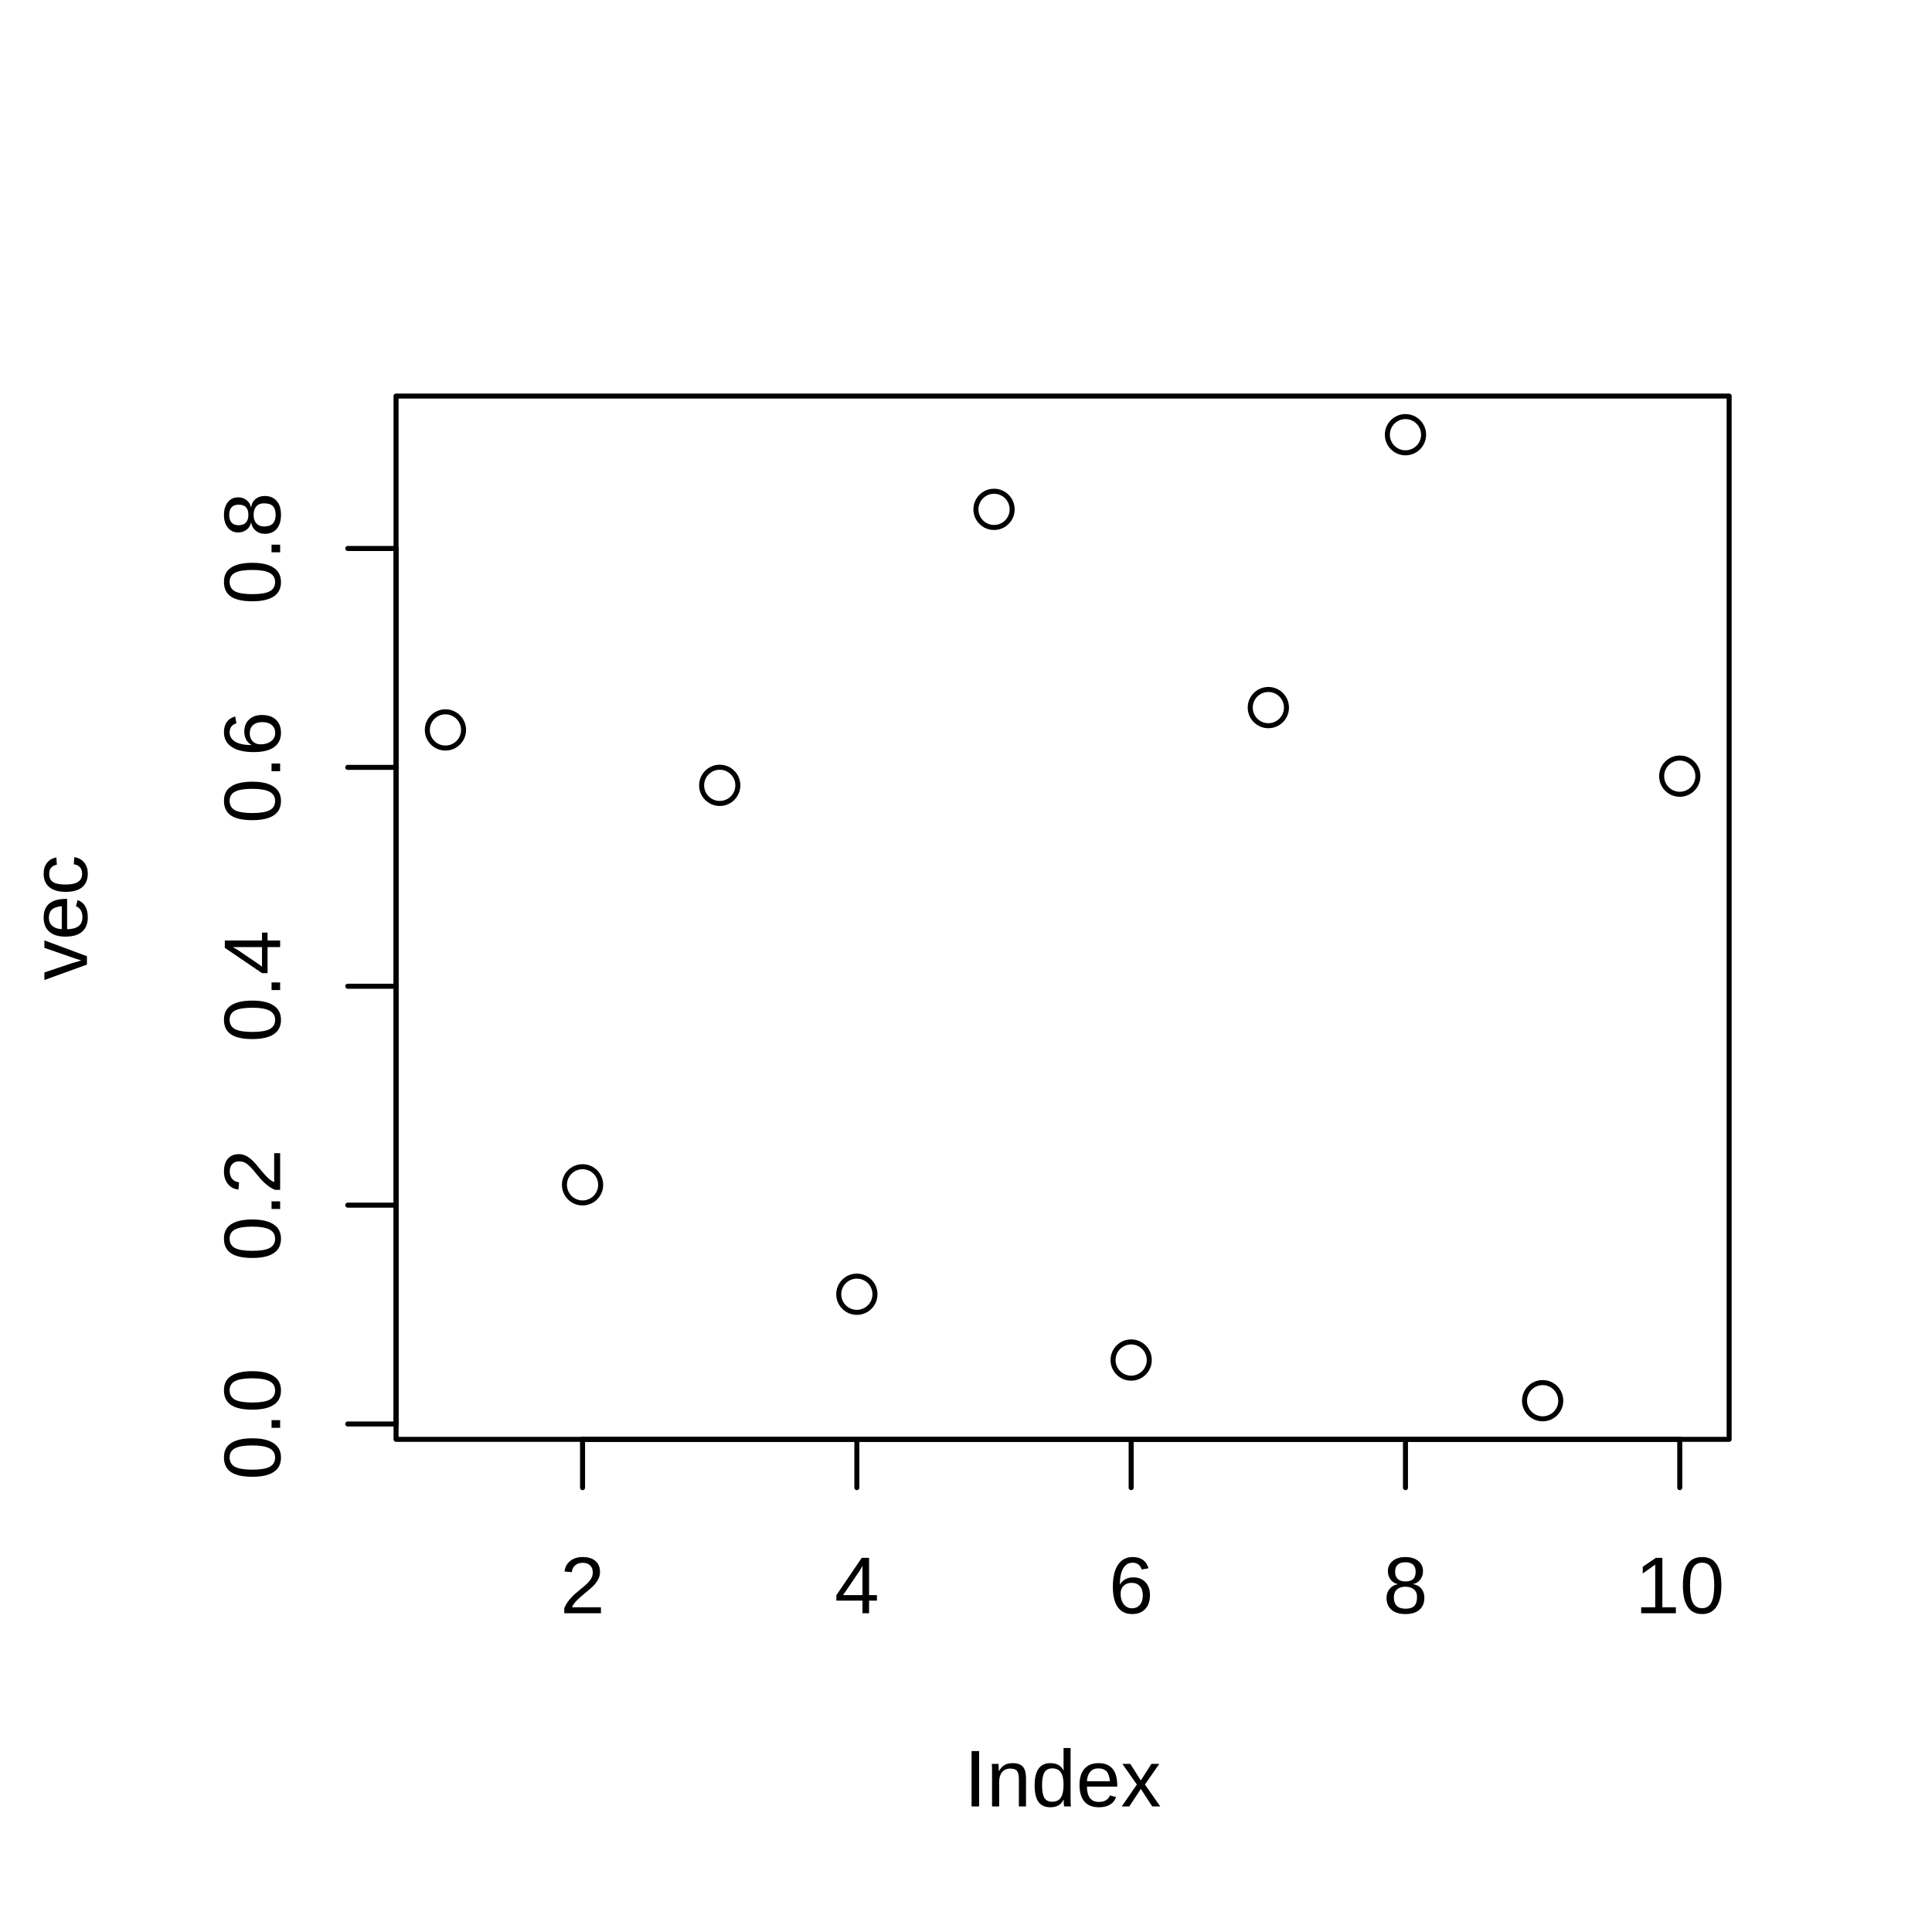
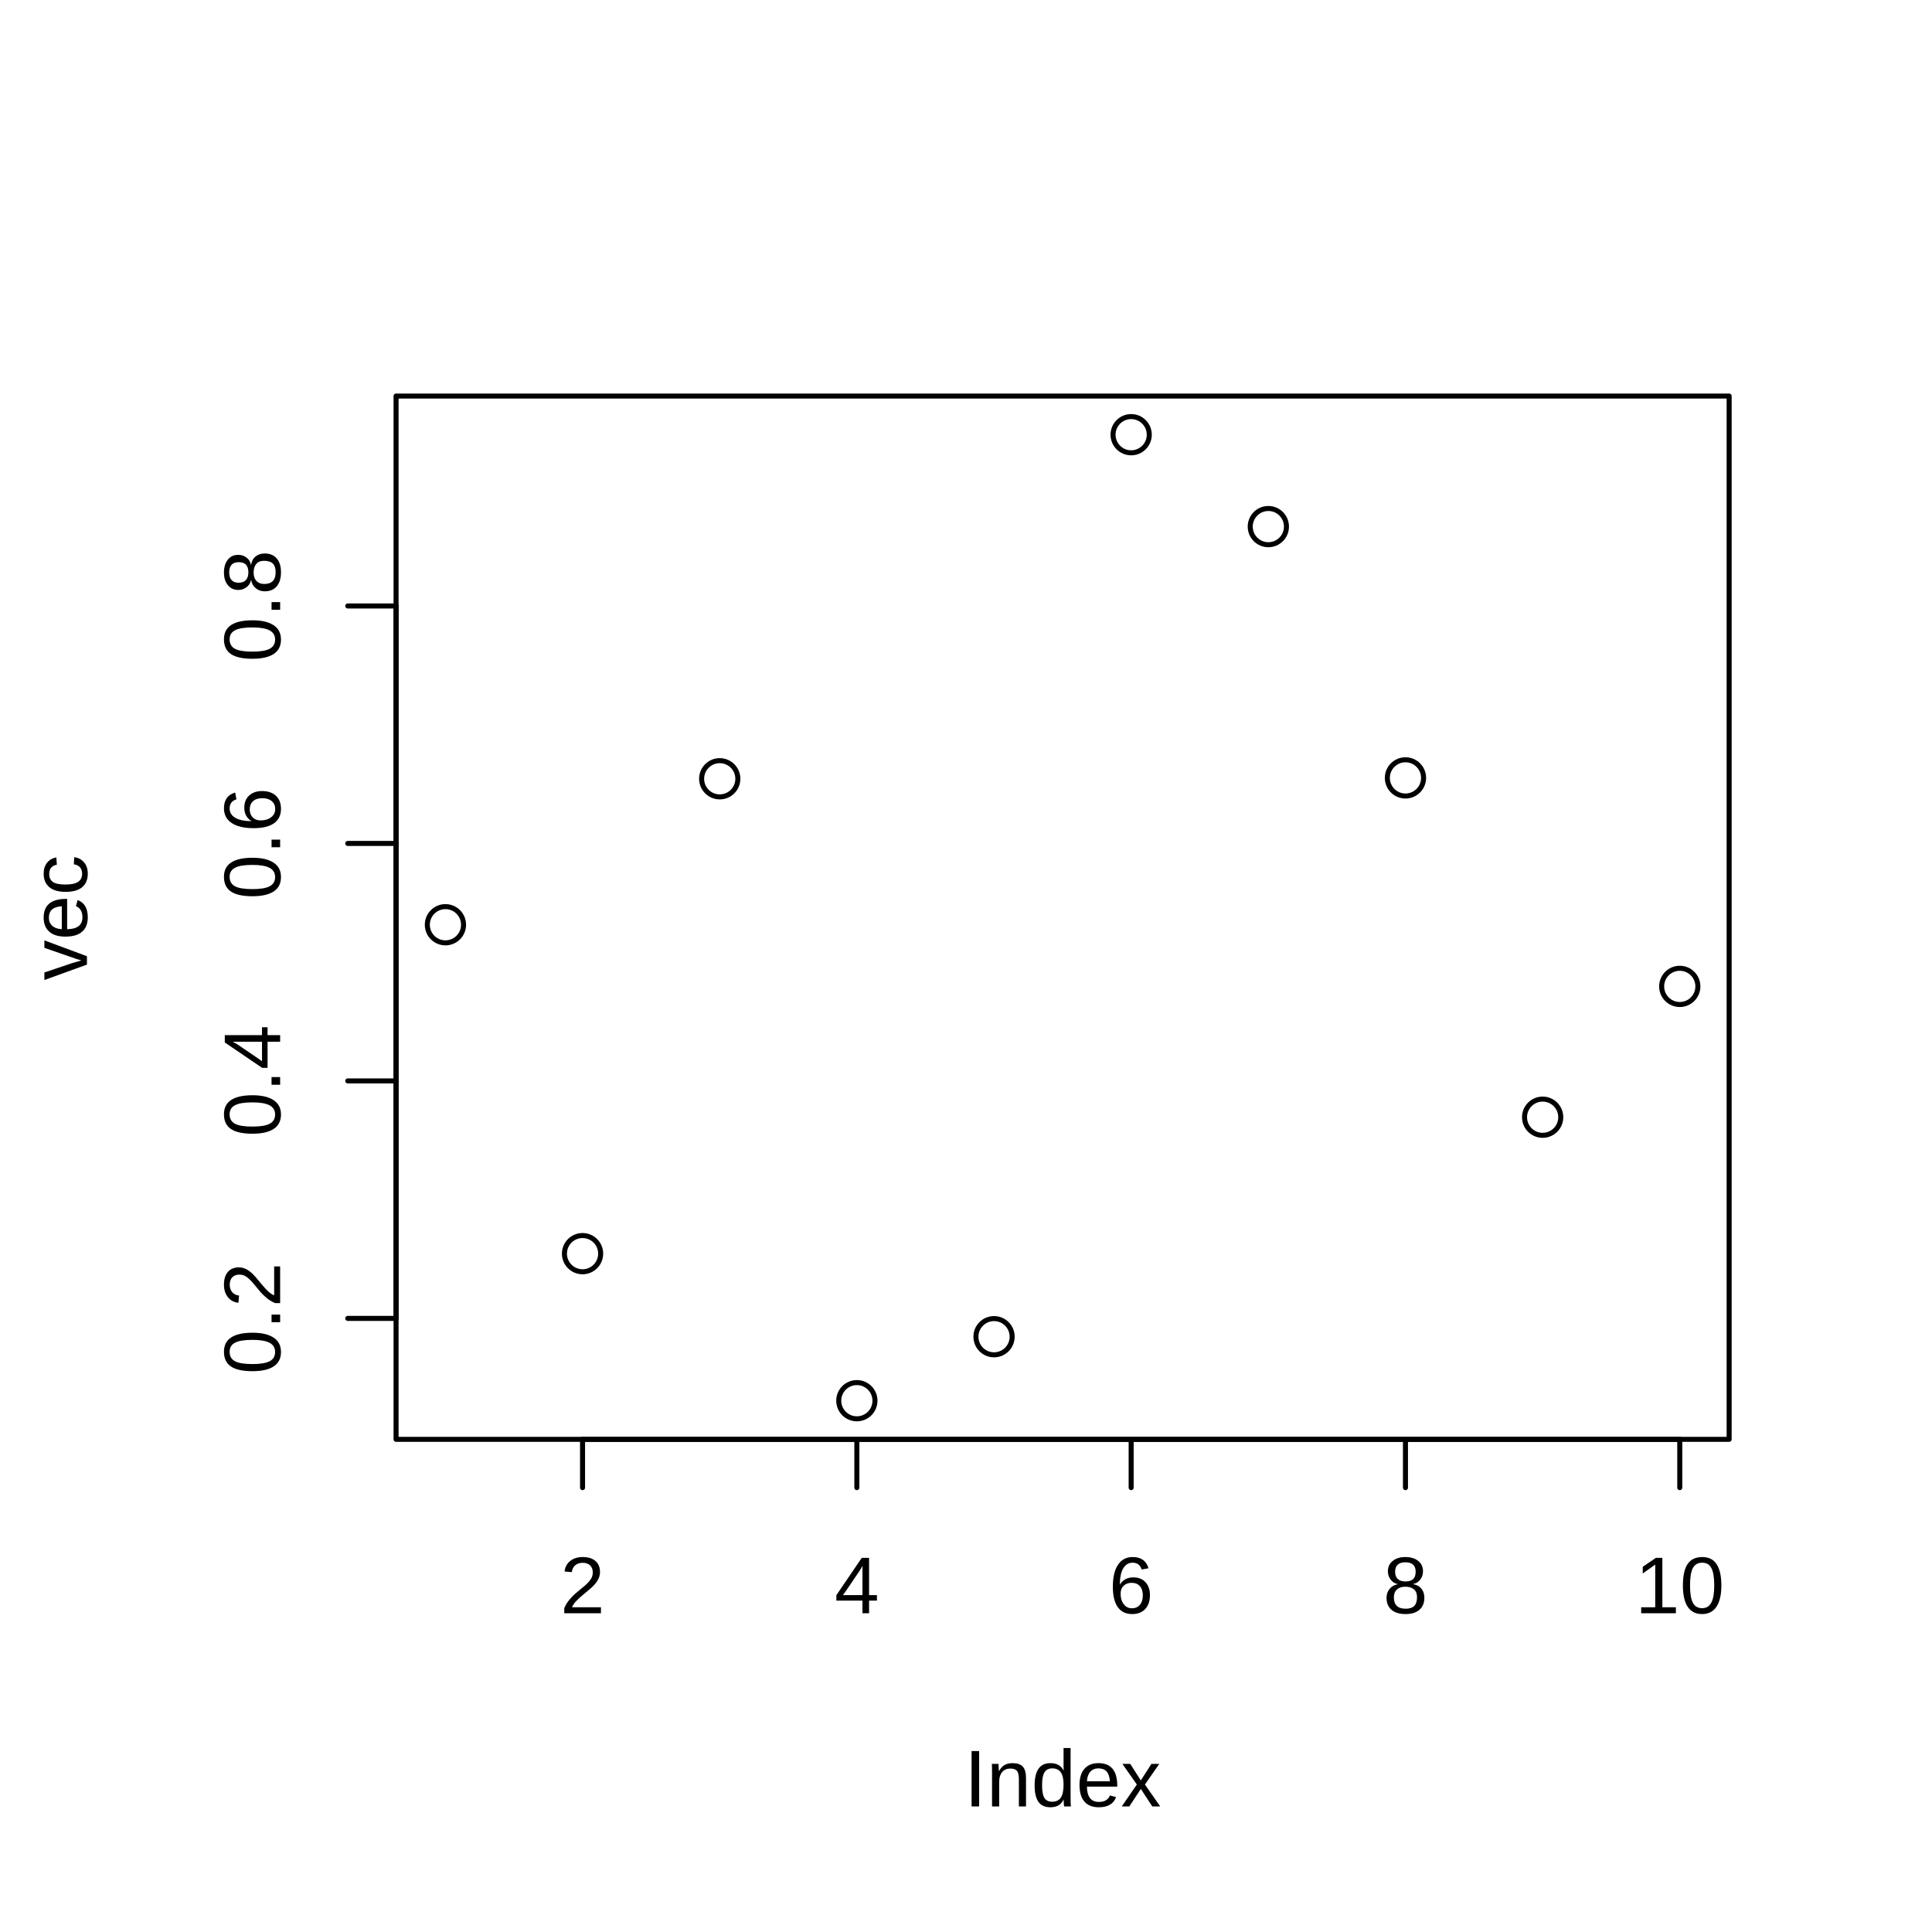
<svg xmlns="http://www.w3.org/2000/svg" class="svglite" width="288.00pt" height="288.00pt" viewBox="0 0 288.00 288.00">
  <defs>
    <style type="text/css">
    .svglite line, .svglite polyline, .svglite polygon, .svglite path, .svglite rect, .svglite circle {
      fill: none;
      stroke: #000000;
      stroke-linecap: round;
      stroke-linejoin: round;
      stroke-miterlimit: 10.00;
    }
    .svglite text {
      white-space: pre;
    }
  </style>
  </defs>
  <rect width="100%" height="100%" style="stroke: none; fill: #FFFFFF;" />
  <defs>
    <clipPath id="cpMC4wMHwyODguMDB8MC4wMHwyODguMDA=">
      <rect x="0.00" y="0.00" width="288.00" height="288.00" />
    </clipPath>
  </defs>
  <g clip-path="url(#cpMC4wMHwyODguMDB8MC4wMHwyODguMDA=)">
</g>
  <defs>
    <clipPath id="cpNTkuMDR8MjU3Ljc2fDU5LjA0fDIxNC41Ng==">
      <rect x="59.04" y="59.04" width="198.72" height="155.52" />
    </clipPath>
  </defs>
  <g clip-path="url(#cpNTkuMDR8MjU3Ljc2fDU5LjA0fDIxNC41Ng==)">
-     <circle cx="66.40" cy="108.81" r="2.70" style="stroke-width: 0.75;" />
-     <circle cx="86.84" cy="176.62" r="2.70" style="stroke-width: 0.75;" />
-     <circle cx="107.29" cy="117.07" r="2.70" style="stroke-width: 0.75;" />
-     <circle cx="127.73" cy="192.93" r="2.70" style="stroke-width: 0.75;" />
-     <circle cx="148.18" cy="75.93" r="2.70" style="stroke-width: 0.75;" />
-     <circle cx="168.62" cy="202.74" r="2.70" style="stroke-width: 0.75;" />
-     <circle cx="189.07" cy="105.48" r="2.70" style="stroke-width: 0.75;" />
-     <circle cx="209.51" cy="64.80" r="2.70" style="stroke-width: 0.75;" />
-     <circle cx="229.96" cy="208.80" r="2.70" style="stroke-width: 0.75;" />
-     <circle cx="250.40" cy="115.70" r="2.70" style="stroke-width: 0.75;" />
+     <circle cx="66.40" cy="137.85" r="2.70" style="stroke-width: 0.75;" />
+     <circle cx="86.84" cy="186.88" r="2.70" style="stroke-width: 0.75;" />
+     <circle cx="107.29" cy="116.09" r="2.70" style="stroke-width: 0.75;" />
+     <circle cx="127.73" cy="208.80" r="2.70" style="stroke-width: 0.75;" />
+     <circle cx="148.18" cy="199.26" r="2.70" style="stroke-width: 0.75;" />
+     <circle cx="168.62" cy="64.80" r="2.70" style="stroke-width: 0.75;" />
+     <circle cx="189.07" cy="78.50" r="2.70" style="stroke-width: 0.75;" />
+     <circle cx="209.51" cy="115.96" r="2.70" style="stroke-width: 0.75;" />
+     <circle cx="229.96" cy="166.54" r="2.70" style="stroke-width: 0.75;" />
+     <circle cx="250.40" cy="147.04" r="2.70" style="stroke-width: 0.75;" />
  </g>
  <g clip-path="url(#cpMC4wMHwyODguMDB8MC4wMHwyODguMDA=)">
    <line x1="86.84" y1="214.56" x2="250.40" y2="214.56" style="stroke-width: 0.75;" />
    <line x1="86.84" y1="214.56" x2="86.84" y2="221.76" style="stroke-width: 0.75;" />
    <line x1="127.73" y1="214.56" x2="127.73" y2="221.76" style="stroke-width: 0.75;" />
    <line x1="168.62" y1="214.56" x2="168.62" y2="221.76" style="stroke-width: 0.75;" />
    <line x1="209.51" y1="214.56" x2="209.51" y2="221.76" style="stroke-width: 0.75;" />
    <line x1="250.40" y1="214.56" x2="250.40" y2="221.76" style="stroke-width: 0.75;" />
    <text x="86.84" y="240.48" text-anchor="middle" style="font-size: 12.00px; font-family: &quot;Arimo&quot;;" textLength="7.64px" lengthAdjust="spacingAndGlyphs">2</text>
    <text x="127.73" y="240.48" text-anchor="middle" style="font-size: 12.00px; font-family: &quot;Arimo&quot;;" textLength="7.64px" lengthAdjust="spacingAndGlyphs">4</text>
    <text x="168.62" y="240.48" text-anchor="middle" style="font-size: 12.00px; font-family: &quot;Arimo&quot;;" textLength="7.64px" lengthAdjust="spacingAndGlyphs">6</text>
    <text x="209.51" y="240.48" text-anchor="middle" style="font-size: 12.00px; font-family: &quot;Arimo&quot;;" textLength="7.64px" lengthAdjust="spacingAndGlyphs">8</text>
    <text x="250.40" y="240.48" text-anchor="middle" style="font-size: 12.00px; font-family: &quot;Arimo&quot;;" textLength="15.28px" lengthAdjust="spacingAndGlyphs">10</text>
-     <line x1="59.04" y1="212.27" x2="59.04" y2="81.76" style="stroke-width: 0.75;" />
-     <line x1="59.04" y1="212.27" x2="51.84" y2="212.27" style="stroke-width: 0.75;" />
-     <line x1="59.04" y1="179.65" x2="51.84" y2="179.65" style="stroke-width: 0.75;" />
-     <line x1="59.04" y1="147.02" x2="51.84" y2="147.02" style="stroke-width: 0.75;" />
-     <line x1="59.04" y1="114.39" x2="51.84" y2="114.39" style="stroke-width: 0.75;" />
-     <line x1="59.04" y1="81.76" x2="51.84" y2="81.76" style="stroke-width: 0.75;" />
-     <text transform="translate(41.76,212.27) rotate(-90)" text-anchor="middle" style="font-size: 12.00px; font-family: &quot;Arimo&quot;;" textLength="19.09px" lengthAdjust="spacingAndGlyphs">0.0</text>
-     <text transform="translate(41.76,179.65) rotate(-90)" text-anchor="middle" style="font-size: 12.00px; font-family: &quot;Arimo&quot;;" textLength="19.09px" lengthAdjust="spacingAndGlyphs">0.2</text>
-     <text transform="translate(41.76,147.02) rotate(-90)" text-anchor="middle" style="font-size: 12.00px; font-family: &quot;Arimo&quot;;" textLength="19.09px" lengthAdjust="spacingAndGlyphs">0.4</text>
-     <text transform="translate(41.76,114.39) rotate(-90)" text-anchor="middle" style="font-size: 12.00px; font-family: &quot;Arimo&quot;;" textLength="19.09px" lengthAdjust="spacingAndGlyphs">0.6</text>
-     <text transform="translate(41.76,81.76) rotate(-90)" text-anchor="middle" style="font-size: 12.00px; font-family: &quot;Arimo&quot;;" textLength="19.09px" lengthAdjust="spacingAndGlyphs">0.8</text>
+     <line x1="59.04" y1="196.53" x2="59.04" y2="90.33" style="stroke-width: 0.75;" />
+     <line x1="59.04" y1="196.53" x2="51.84" y2="196.53" style="stroke-width: 0.75;" />
+     <line x1="59.04" y1="161.13" x2="51.84" y2="161.13" style="stroke-width: 0.75;" />
+     <line x1="59.04" y1="125.73" x2="51.84" y2="125.73" style="stroke-width: 0.75;" />
+     <line x1="59.04" y1="90.33" x2="51.84" y2="90.33" style="stroke-width: 0.75;" />
+     <text transform="translate(41.76,196.53) rotate(-90)" text-anchor="middle" style="font-size: 12.00px; font-family: &quot;Arimo&quot;;" textLength="19.09px" lengthAdjust="spacingAndGlyphs">0.2</text>
+     <text transform="translate(41.76,161.13) rotate(-90)" text-anchor="middle" style="font-size: 12.00px; font-family: &quot;Arimo&quot;;" textLength="19.09px" lengthAdjust="spacingAndGlyphs">0.4</text>
+     <text transform="translate(41.76,125.73) rotate(-90)" text-anchor="middle" style="font-size: 12.00px; font-family: &quot;Arimo&quot;;" textLength="19.09px" lengthAdjust="spacingAndGlyphs">0.6</text>
+     <text transform="translate(41.76,90.33) rotate(-90)" text-anchor="middle" style="font-size: 12.00px; font-family: &quot;Arimo&quot;;" textLength="19.09px" lengthAdjust="spacingAndGlyphs">0.8</text>
    <polygon points="59.04,214.56 257.76,214.56 257.76,59.04 59.04,59.04 " style="stroke-width: 0.75;" />
    <text x="158.40" y="269.28" text-anchor="middle" style="font-size: 12.00px; font-family: &quot;Arimo&quot;;" textLength="33.06px" lengthAdjust="spacingAndGlyphs">Index</text>
    <text transform="translate(12.96,136.80) rotate(-90)" text-anchor="middle" style="font-size: 12.00px; font-family: &quot;Arimo&quot;;" textLength="21.10px" lengthAdjust="spacingAndGlyphs">vec</text>
  </g>
</svg>
